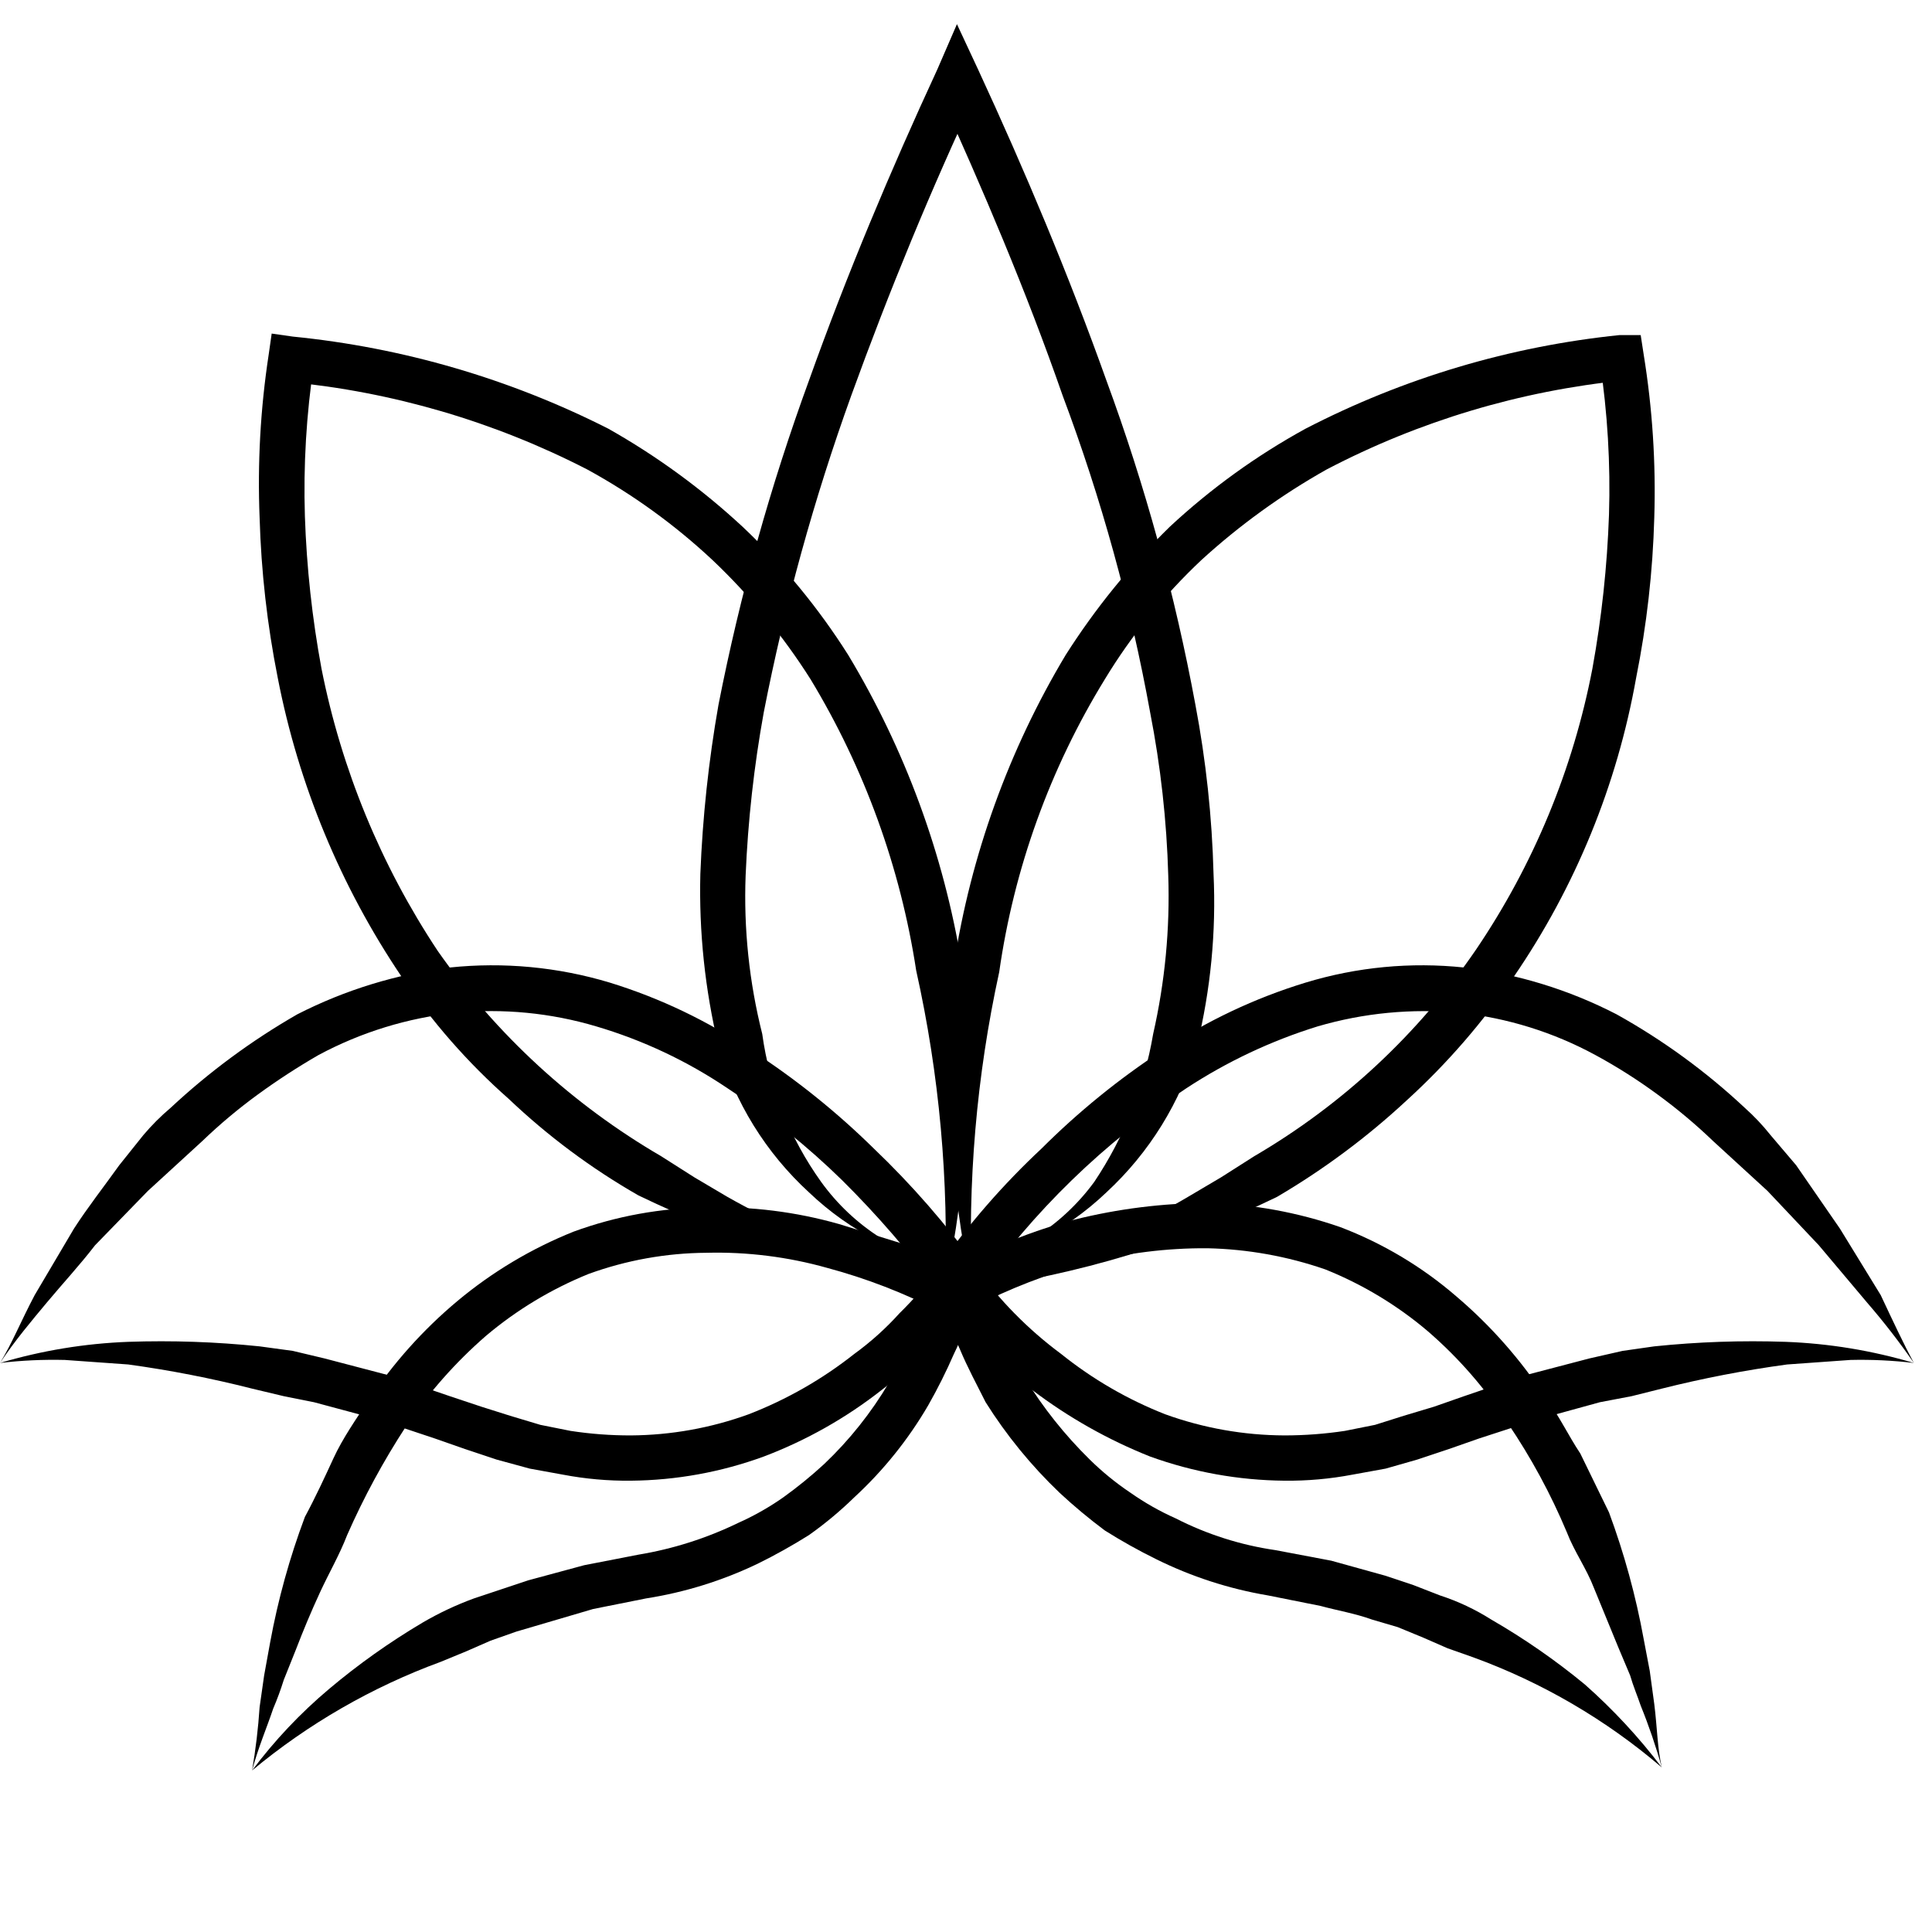
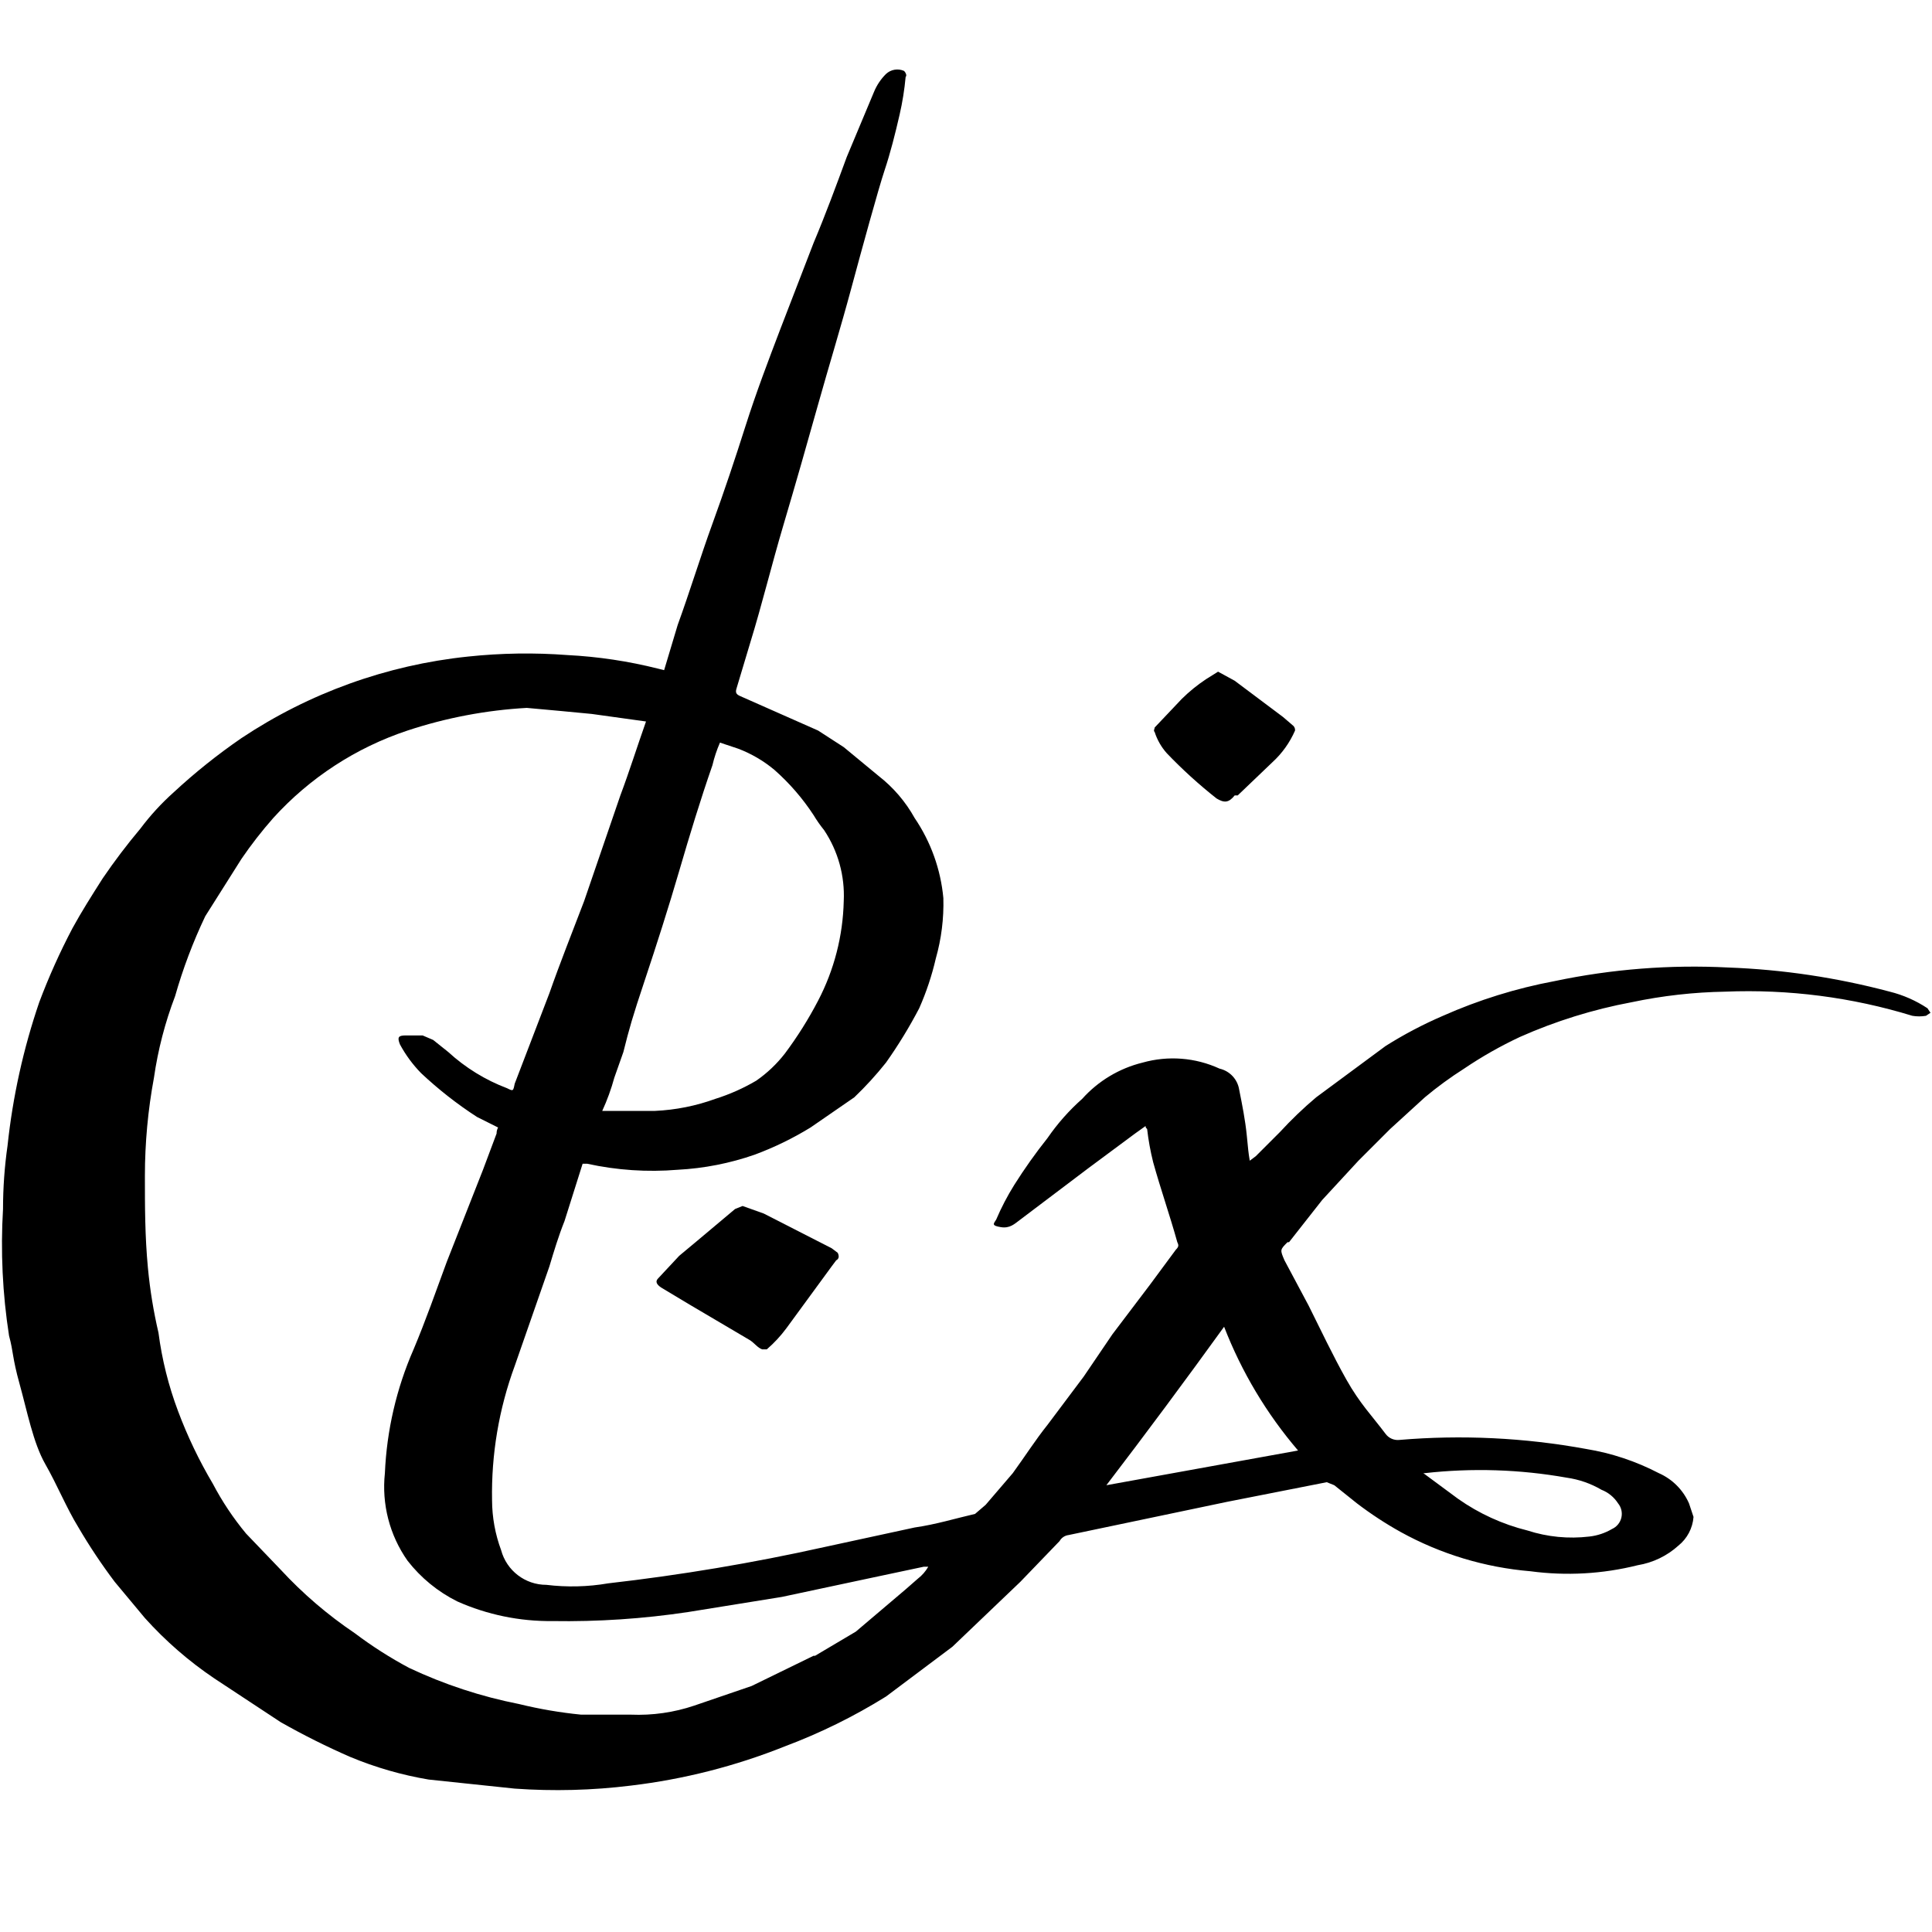
- <svg xmlns="http://www.w3.org/2000/svg" width="128" height="128" viewBox="0 0 128 128">
-   <path d="M63.4 84a14.5 14.5 0 0 0 9.1-5.7 25.2 25.2 0 0 0 3.9-9.8 41.1 41.1 0 0 0 1-10.5 66.1 66.1 0 0 0-1.2-10.8 121.4 121.4 0 0 0-5.8-21c-2.4-6.9-5.3-13.7-8.3-20.3h2.7c-3.1 6.6-5.9 13.4-8.4 20.3a142.3 142.3 0 0 0-5.8 21A79.3 79.3 0 0 0 49.4 58a37.2 37.2 0 0 0 1.1 10.5 22 22 0 0 0 3.9 9.8 14.3 14.3 0 0 0 9 5.7zm0 0a19.2 19.2 0 0 1-9.8-5 21 21 0 0 1-6-9.7 44.2 44.2 0 0 1-1.2-11.4 83.4 83.4 0 0 1 1.2-11.2 142.5 142.5 0 0 1 6-21.5c2.5-7 5.4-13.9 8.5-20.6l1.3-3 1.4 3c3.1 6.7 6 13.6 8.5 20.6a131.4 131.4 0 0 1 5.9 21.5 69.8 69.8 0 0 1 1.2 11.2 40.1 40.1 0 0 1-1.1 11.4 21.3 21.3 0 0 1-6 9.7 19.1 19.1 0 0 1-9.9 5z" />
-   <path d="M16.7 117.3a40.5 40.5 0 0 0 .5-4.2l.3-2.1.4-2.2a48.7 48.7 0 0 1 2.3-8.3c.7-1.3 1.3-2.6 1.9-3.9s1.5-2.6 2.3-3.8a30.7 30.7 0 0 1 5.9-6.6 28.6 28.6 0 0 1 7.7-4.6 26.3 26.3 0 0 1 8.8-1.6 29.1 29.1 0 0 1 8.8 1.1l4.2 1.3 4 1.9 1 .6-.3 1.1a16.3 16.3 0 0 1-1.3 3.7 35.9 35.9 0 0 1-1.7 3.4 26.3 26.3 0 0 1-4.9 6.1 24.8 24.8 0 0 1-3 2.5 37.2 37.2 0 0 1-3.4 1.9 26.6 26.6 0 0 1-7.4 2.3l-3.5.7-3.4 1-1.7.5-1.7.6-1.6.7-1.7.7a42.4 42.4 0 0 0-12.5 7.2zm0 0a32.6 32.6 0 0 1 5.1-5.4 46.1 46.1 0 0 1 6.2-4.4 21.1 21.1 0 0 1 3.4-1.6l1.8-.6 1.8-.6 3.7-1 3.6-.7a24.2 24.2 0 0 0 6.6-2.1 17.8 17.8 0 0 0 3-1.7 28.8 28.8 0 0 0 2.7-2.2 24.9 24.9 0 0 0 4.3-5.4 30.1 30.1 0 0 0 1.6-3.1c.4-1 .8-2.2 1.1-3.2l.7 1.6a37.6 37.6 0 0 0-7.5-2.9 27 27 0 0 0-8-1 23.3 23.3 0 0 0-7.8 1.4 25.2 25.2 0 0 0-6.8 4.1 30.4 30.4 0 0 0-5.3 6 50.1 50.1 0 0 0-3.9 7.2c-.5 1.3-1.2 2.5-1.8 3.8s-1.1 2.5-1.6 3.8l-.8 2a19.7 19.7 0 0 1-.7 1.9c-.4 1.2-1 2.6-1.4 4.1z" />
-   <path d="M110.1 117.1a38.5 38.5 0 0 0-1.4-4.1c-.2-.6-.5-1.3-.7-2l-.8-1.9-1.6-3.9c-.5-1.3-1.3-2.4-1.8-3.7a41.3 41.3 0 0 0-3.9-7.2 28.4 28.4 0 0 0-5.3-6.1 24.7 24.7 0 0 0-6.8-4.1 25.6 25.6 0 0 0-7.8-1.4 30.8 30.8 0 0 0-8 1 37.6 37.6 0 0 0-7.5 2.9l.7-1.6c.3 1 .7 2.2 1.1 3.2a30.1 30.1 0 0 0 1.6 3.1 28.4 28.4 0 0 0 4.3 5.4 18.6 18.6 0 0 0 2.7 2.2 17.8 17.8 0 0 0 3 1.7 21.2 21.2 0 0 0 6.6 2.1l3.7.7 3.6 1 1.8.6 1.8.7a15 15 0 0 1 3.4 1.6 45.5 45.5 0 0 1 6.2 4.3 37.8 37.8 0 0 1 5.1 5.5zm0 0a40.6 40.6 0 0 0-12.5-7.3l-1.7-.6-1.6-.7-1.7-.7-1.7-.5c-1.1-.4-2.3-.6-3.4-.9l-3.5-.7a26.7 26.7 0 0 1-7.4-2.4 37.2 37.2 0 0 1-3.4-1.9 36.1 36.1 0 0 1-3-2.5 31.4 31.4 0 0 1-4.9-6c-.6-1.2-1.2-2.3-1.7-3.5a20.1 20.1 0 0 1-1.3-3.7l-.3-1.1 1-.5a28.7 28.7 0 0 1 4-1.9 34.5 34.5 0 0 1 4.2-1.4 37.2 37.2 0 0 1 8.8-1.1 29.1 29.1 0 0 1 8.8 1.6 25.8 25.8 0 0 1 7.7 4.6 31.2 31.2 0 0 1 5.9 6.7c.9 1.2 1.5 2.5 2.3 3.7l1.9 3.9a49.8 49.8 0 0 1 2.3 8.4l.4 2.1.3 2.2c.2 1.6.2 2.9.5 4.2z" />
-   <path d="M0 90.3c.8-1.3 1.4-2.8 2.3-4.5l2.6-4.4c.9-1.4 2-2.8 3-4.2l1.6-2a15.3 15.3 0 0 1 1.8-1.8 45.5 45.5 0 0 1 8.4-6.2 30.4 30.4 0 0 1 10.1-3.1 27 27 0 0 1 10.6 1 35.4 35.4 0 0 1 9.4 4.5 51.3 51.3 0 0 1 8.1 6.5 56.8 56.8 0 0 1 6.8 7.8l.6.9-.6.8a33.7 33.7 0 0 1-2.9 3.5 31.7 31.7 0 0 1-3.4 3 29.7 29.7 0 0 1-7.8 4.4 26.3 26.3 0 0 1-8.8 1.6 22.8 22.8 0 0 1-4.5-.4l-2.2-.4-2.2-.6-2.1-.7-2-.7-3.9-1.3-4.1-1.1-2-.4-2.1-.5a74.3 74.3 0 0 0-8.2-1.6l-4.2-.3a30.2 30.2 0 0 0-4.3.2zm0 0a34.3 34.3 0 0 1 8.5-1.4 63.3 63.3 0 0 1 8.7.3l2.2.3 2.1.5 4.2 1.1 4.1 1.4 2.1.7 1.9.6 2 .6 2 .4a26 26 0 0 0 4 .3 23.3 23.3 0 0 0 7.8-1.4 27 27 0 0 0 7-4 19.3 19.3 0 0 0 3-2.7 24.3 24.3 0 0 0 2.6-3v1.6a64.1 64.1 0 0 0-6.4-7.4 49.6 49.6 0 0 0-7.6-6.1 31.5 31.5 0 0 0-8.7-4.1 24.4 24.4 0 0 0-9.3-.9 24.7 24.7 0 0 0-9.1 2.8 45.3 45.3 0 0 0-4 2.6 35.7 35.7 0 0 0-3.7 3.1l-3.6 3.3-3.5 3.6c-1 1.3-2.2 2.6-3.2 3.8S1 88.8 0 90.3z" />
-   <path d="M126.8 90.3a46.4 46.4 0 0 0-3.1-4l-3.2-3.8-3.4-3.6-3.6-3.3a35.7 35.7 0 0 0-3.7-3.1 35.4 35.4 0 0 0-4.1-2.6 24.2 24.2 0 0 0-9-2.8 25.1 25.1 0 0 0-9.4.9 34.4 34.4 0 0 0-8.7 4.1 51.5 51.5 0 0 0-13.9 13.5V84a23.4 23.4 0 0 0 2.5 3 26.1 26.1 0 0 0 3.1 2.7 26.5 26.5 0 0 0 6.9 4 23.5 23.5 0 0 0 7.9 1.4 26.9 26.9 0 0 0 4-.3l2-.4 1.9-.6 2-.6 2-.7 4.1-1.4 4.2-1.1 2.2-.5 2.1-.3a63.3 63.3 0 0 1 8.7-.3 34.3 34.3 0 0 1 8.5 1.4zm0 0a29.5 29.5 0 0 0-4.2-.2l-4.2.3a76 76 0 0 0-8.3 1.6l-2 .5-2.1.4-4 1.1-4 1.3-2 .7-2.1.7-2.1.6-2.2.4a22.8 22.8 0 0 1-4.5.4 26.9 26.9 0 0 1-8.9-1.6 33.3 33.3 0 0 1-7.8-4.4 23.5 23.5 0 0 1-3.3-3 24.5 24.5 0 0 1-2.9-3.5l-.6-.8.6-.9a50.7 50.7 0 0 1 6.8-7.8 50.5 50.5 0 0 1 8-6.5 36 36 0 0 1 9.5-4.5 26.5 26.5 0 0 1 10.5-1 29.7 29.7 0 0 1 10.1 3.1 43.1 43.1 0 0 1 8.5 6.2 14.5 14.5 0 0 1 1.7 1.8l1.7 2 2.9 4.2 2.7 4.4c.8 1.7 1.5 3.2 2.2 4.5z" />
-   <path d="M62.6 85.3a81.8 81.8 0 0 0-1.9-21 52.7 52.7 0 0 0-7-19.3 41.5 41.5 0 0 0-6.5-7.9 40.8 40.8 0 0 0-8.3-6 54.6 54.6 0 0 0-19.8-5.8l1.7-1.2a56 56 0 0 0-.6 10.1 67.8 67.8 0 0 0 1.1 10.1A52.2 52.2 0 0 0 29 63a46.9 46.9 0 0 0 14.8 13.6L46 78l2.2 1.3a49.3 49.3 0 0 0 4.6 2.3l2.4 1 2.4 1zm0 0a67 67 0 0 1-20.3-6.1 44.7 44.7 0 0 1-8.6-6.4 42.1 42.1 0 0 1-7.1-8.1 53.7 53.7 0 0 1-8.2-19.8 63.7 63.7 0 0 1-1.2-10.6 56.4 56.4 0 0 1 .6-10.8l.2-1.4 1.4.2a59.2 59.2 0 0 1 20.9 6.1 47.2 47.2 0 0 1 8.9 6.5 44 44 0 0 1 7 8.5 57.8 57.8 0 0 1 7.5 20.4 99.2 99.2 0 0 1 .3 10.9 64.2 64.2 0 0 1-1.4 10.6z" />
-   <path d="M64.4 85.4A64 64 0 0 1 63 74.7a64.9 64.9 0 0 1 .2-10.8 56.8 56.8 0 0 1 7.4-20.5 47.5 47.5 0 0 1 6.9-8.5 44.9 44.9 0 0 1 9-6.5 58.2 58.2 0 0 1 20.8-6.2h1.4l.2 1.3a56.5 56.5 0 0 1 .7 10.8 62.6 62.6 0 0 1-1.2 10.6 50.7 50.7 0 0 1-8.1 19.8 45.9 45.9 0 0 1-7.1 8.2 49.3 49.3 0 0 1-8.6 6.4 66.6 66.6 0 0 1-20.2 6.1zm0 0l4.9-1.7 2.4-1 2.4-1a49.5 49.5 0 0 0 4.6-2.4l2.2-1.3 2.2-1.4a45.8 45.8 0 0 0 14.7-13.7 50 50 0 0 0 7.7-18.6 70.7 70.7 0 0 0 1.1-10.2A56 56 0 0 0 106 24l1.6 1.2a54.2 54.2 0 0 0-19.7 5.9 45 45 0 0 0-8.3 6 37.6 37.6 0 0 0-6.4 7.9 50.8 50.8 0 0 0-7 19.4 81.7 81.7 0 0 0-1.8 21z" />
+ <svg xmlns="http://www.w3.org/2000/svg" id="Layer_1" width="128" height="128" viewBox="0 0 128 128" fill="#000">
+   <path d="M44 44.4l.9-3c.8-2.2 1.5-4.5 2.3-6.7s1.5-4.3 2.2-6.5 1.5-4.3 2.3-6.4l2.2-5.7c.8-1.9 1.5-3.8 2.2-5.7l1.8-4.3a3.6 3.6 0 0 1 .8-1.2 1.1 1.1 0 0 1 1.2-.2c.1.1.2.3.1.4a18.7 18.7 0 0 1-.4 2.5c-.3 1.3-.6 2.5-1 3.7s-1.5 5.2-2.2 7.8-1.5 5.2-2.2 7.7-1.5 5.3-2.3 8-1.4 5.2-2.2 7.8l-.9 3c-.1.3 0 .4.2.5l5.2 2.3 1.7 1.1 2.3 1.9a9.2 9.2 0 0 1 2.4 2.8 11.3 11.3 0 0 1 1.9 5.3 13.3 13.3 0 0 1-.5 4 18.3 18.3 0 0 1-1.1 3.3 31.3 31.3 0 0 1-2.2 3.6 22.9 22.9 0 0 1-2.1 2.3l-2.9 2a21.2 21.2 0 0 1-3.7 1.8 18.4 18.4 0 0 1-5.1 1 20.2 20.2 0 0 1-6-.4h-.3l-1.2 3.8c-.4 1-.7 2-1 3l-2.3 6.6a24.5 24.5 0 0 0-1.5 8.9 9.6 9.6 0 0 0 .6 3.3 3.1 3.1 0 0 0 3 2.3 14.1 14.1 0 0 0 4.1-.1 137.6 137.6 0 0 0 14.3-2.4l6-1.3c1.4-.2 2.7-.6 4-.9l.7-.6 1.8-2.1c.8-1.1 1.5-2.2 2.3-3.2l2.4-3.2 1.9-2.8 2.5-3.3 1.7-2.3c.2-.2.2-.3.1-.5-.5-1.8-1.1-3.5-1.6-5.3a17 17 0 0 1-.4-2.2c-.1-.1-.1-.1-.1-.2l-.7.5-3.1 2.3-4.5 3.4c-.4.3-.7.6-1.3.5s-.5-.2-.3-.5a16.7 16.7 0 0 1 1.2-2.3 34.6 34.6 0 0 1 2.2-3.1 14.3 14.3 0 0 1 2.3-2.6 7.9 7.9 0 0 1 4-2.4 7.4 7.4 0 0 1 5.1.4 1.7 1.7 0 0 1 1.3 1.4c.2 1 .4 2 .5 3s.1 1.1.2 1.7l.4-.3 1.6-1.6a26.1 26.1 0 0 1 2.4-2.3l4.6-3.4a27.5 27.5 0 0 1 3.8-2A33.3 33.3 0 0 1 103 65a44.7 44.7 0 0 1 11.5-.9 48.6 48.6 0 0 1 10.7 1.6 8 8 0 0 1 2.5 1.1l.2.3-.3.2a2.7 2.7 0 0 1-.9 0 37.1 37.1 0 0 0-12.4-1.6 32.7 32.7 0 0 0-6.2.7 33.3 33.3 0 0 0-7.4 2.3 27.1 27.1 0 0 0-3.7 2.1 24.8 24.8 0 0 0-2.6 1.9l-2.3 2.1-2.1 2.1-2.4 2.6-2.2 2.8h-.1c-.5.5-.5.5-.2 1.2l1.6 3c.8 1.6 1.6 3.3 2.5 4.9s1.7 2.4 2.6 3.6a1 1 0 0 0 .9.4 46.8 46.8 0 0 1 12.4.6 16 16 0 0 1 4.8 1.6 3.9 3.9 0 0 1 2 2l.3.9a2.7 2.7 0 0 1-1 1.9 5.3 5.3 0 0 1-2.7 1.3 18.9 18.9 0 0 1-7.1.4 21.5 21.5 0 0 1-8.6-2.6 24 24 0 0 1-2.9-1.9l-1.5-1.2-.5-.2-6.6 1.3-10.5 2.2a.8.8 0 0 0-.6.4l-2.6 2.7-4.5 4.3-1.2.9-3.2 2.4a37.9 37.9 0 0 1-6.7 3.3 40.3 40.3 0 0 1-10.2 2.6 39.7 39.7 0 0 1-7.7.2l-5.7-.6a23.8 23.8 0 0 1-5.2-1.5 49.3 49.3 0 0 1-4.6-2.3l-4.4-2.9a24.9 24.9 0 0 1-4.6-4l-2-2.4a37.5 37.5 0 0 1-2.4-3.6C4.4 99.9 3.8 98.4 3 97s-1.2-3.5-1.7-5.3-.4-2.1-.7-3.2a39.4 39.4 0 0 1-.4-8.4 29.7 29.7 0 0 1 .3-4.2 43.6 43.6 0 0 1 2.1-9.5 43.1 43.1 0 0 1 2.2-4.9c.6-1.1 1.3-2.2 2-3.3a40.8 40.8 0 0 1 2.5-3.3 16.5 16.5 0 0 1 2.2-2.4 39.4 39.4 0 0 1 4.5-3.6 33.3 33.3 0 0 1 15-5.4 36.4 36.4 0 0 1 6.6-.1 31.1 31.1 0 0 1 6 .9zm-1.2 3.4l-3.6-.5-2.1-.2-2.2-.2a30.6 30.6 0 0 0-7.9 1.5 20.9 20.9 0 0 0-8.9 5.8 27.8 27.8 0 0 0-2.1 2.7l-2.4 3.8a33.9 33.9 0 0 0-2 5.3 25.2 25.2 0 0 0-1.4 5.4 35.7 35.7 0 0 0-.6 6.5c0 2 0 4 .2 6.1a32.1 32.1 0 0 0 .7 4.3 23.3 23.3 0 0 0 1.3 5.2 30.2 30.2 0 0 0 2.3 4.8 19 19 0 0 0 2.2 3.3l2.3 2.4a27.9 27.9 0 0 0 4.9 4.2 27.4 27.4 0 0 0 3.6 2.3 31.2 31.2 0 0 0 7.3 2.4 29.3 29.3 0 0 0 4.1.7h3.3a11.6 11.6 0 0 0 4.2-.6l3.8-1.3 4.1-2h.1l2.7-1.6 3.3-2.8.8-.7a2.7 2.7 0 0 0 .7-.8h-.3l-3.3.7-6.1 1.3-6.2 1a54.5 54.5 0 0 1-9 .6 15.1 15.1 0 0 1-6.3-1.3 9.6 9.6 0 0 1-3.3-2.7 8.5 8.5 0 0 1-1.5-5.8 22.9 22.9 0 0 1 1.9-8.2c.8-1.9 1.5-3.9 2.2-5.8l2.4-6.1.9-2.4a.8.8 0 0 1 .1-.4l-1.4-.7a26.3 26.3 0 0 1-3.7-2.9 8.5 8.5 0 0 1-1.4-1.9c-.2-.5-.1-.6.4-.6H28l.7.3 1 .8a12.1 12.1 0 0 0 3.9 2.4c.4.2.4.2.5-.3l2.3-6c.7-2 1.5-4 2.3-6.1l2.4-7c.6-1.6 1.1-3.2 1.7-4.9zm4.9 1.4a8.8 8.8 0 0 0-.5 1.5c-.8 2.3-1.5 4.6-2.2 7s-1.5 4.9-2.3 7.3-1 3.1-1.4 4.7l-.6 1.7a14.3 14.3 0 0 1-.8 2.2h3.5a13.5 13.5 0 0 0 4-.8 13.1 13.1 0 0 0 2.7-1.2 8.6 8.6 0 0 0 1.9-1.8 25.6 25.6 0 0 0 2.2-3.5 15 15 0 0 0 1.7-6.6 7.8 7.8 0 0 0-1.3-4.7 8.6 8.6 0 0 1-.7-1 14.8 14.8 0 0 0-2.6-3 8.4 8.4 0 0 0-2.4-1.4zm33.4 38.7q-3.9 5.4-7.8 10.5L86 96.1a28.4 28.4 0 0 1-4.9-8.2zm13.3 9.7h-.1l2.3 1.7a13.7 13.7 0 0 0 4.6 2.1 9.6 9.6 0 0 0 4.1.4 3.8 3.8 0 0 0 1.5-.5 1.1 1.1 0 0 0 .4-1.7 2.3 2.3 0 0 0-1.1-.9 6.3 6.3 0 0 0-2.3-.8 32.8 32.8 0 0 0-9.4-.3z" />
+   <path d="M49.2 79.9l1.4.5 4.5 2.3.4.3c.1.2.1.4-.1.5l-.3.4-3 4.1a8.6 8.6 0 0 1-1.3 1.4h-.3c-.3-.1-.5-.4-.8-.6l-3.9-2.3-2-1.2c-.3-.2-.4-.4-.2-.6l1.4-1.5 1.2-1 2.5-2.1zm31.5-35.4l1.1.6 3.2 2.4.7.6a.4.4 0 0 1 .1.3 6.2 6.2 0 0 1-1.5 2.1L82 52.7h-.2c-.4.5-.7.5-1.2.2a31.8 31.8 0 0 1-3.3-3 3.9 3.9 0 0 1-.8-1.4c-.1-.1 0-.2 0-.3l1.8-1.9a10.7 10.7 0 0 1 1.6-1.3z" />
</svg>
